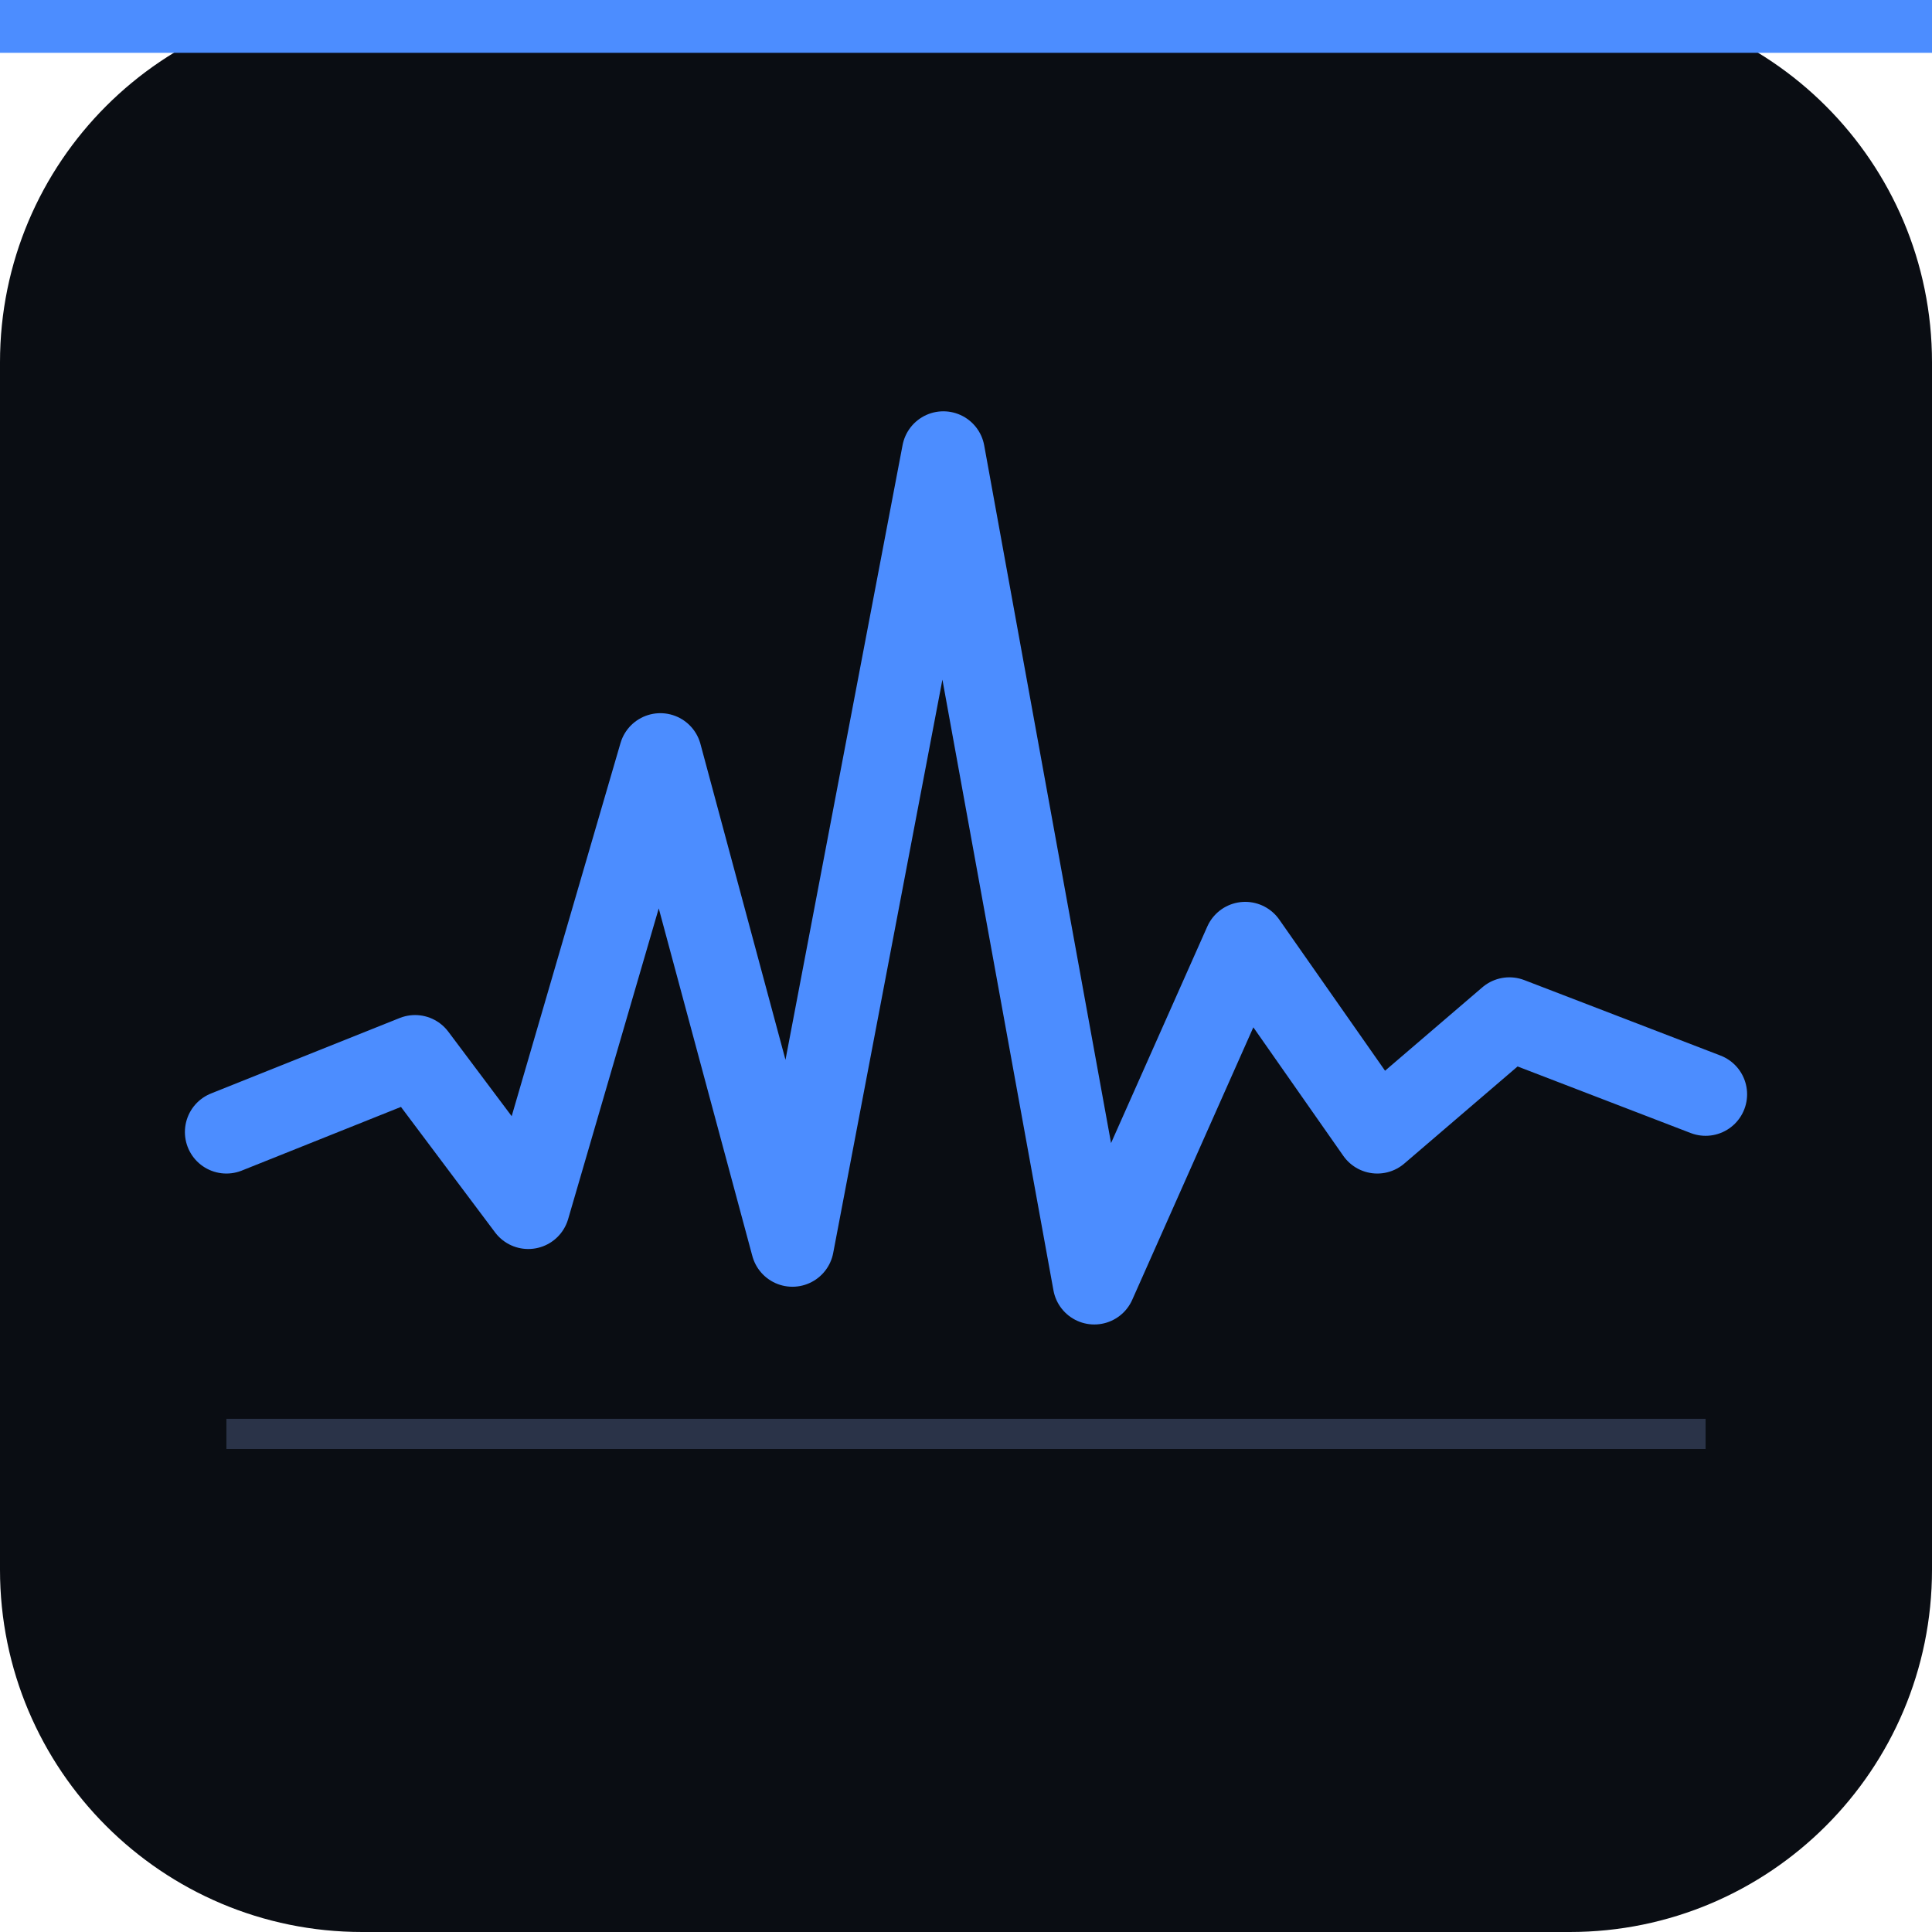
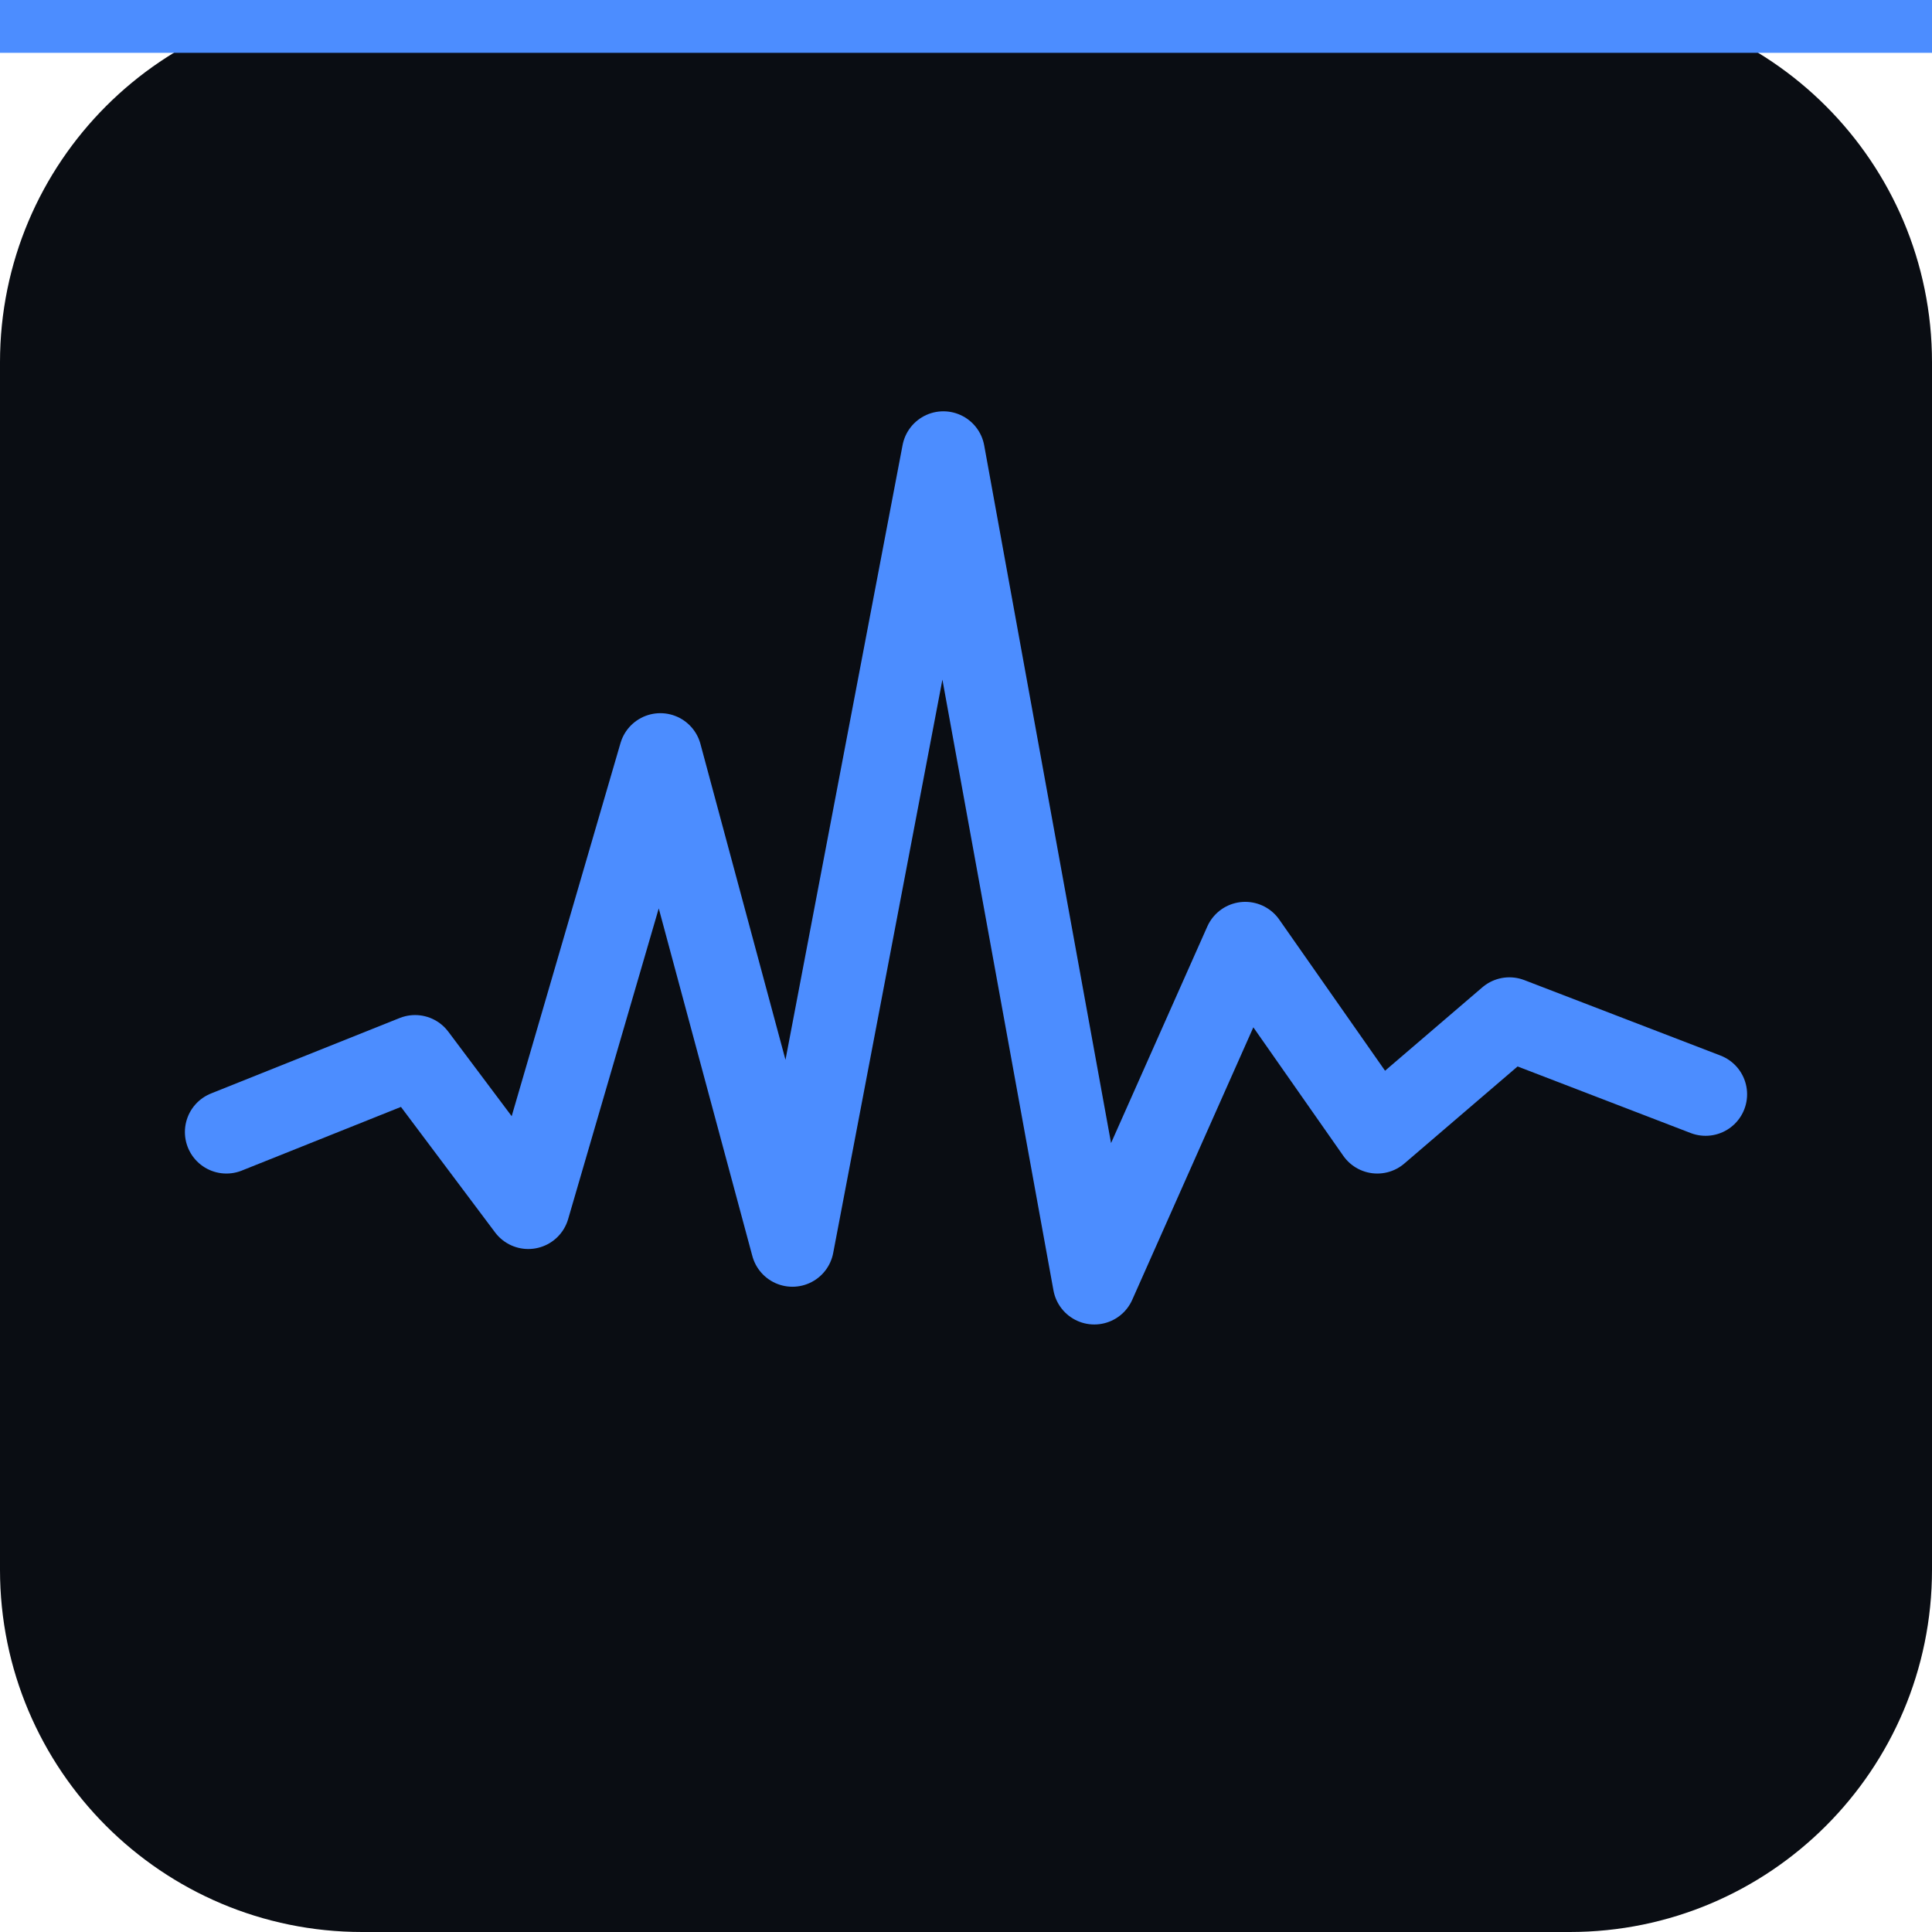
<svg xmlns="http://www.w3.org/2000/svg" viewBox="0 0 512 512">
  <rect width="512" height="512" rx="96" fill="#0a0d13" />
  <rect x="0" y="0" width="512" height="14" fill="#4c8dff" />
  <polyline points="60,300 110,280 140,320 175,200 210,330 250,120 290,340 330,250 365,300 400,270 452,290" fill="none" stroke="#4c8dff" stroke-width="22" stroke-linecap="round" stroke-linejoin="round" />
-   <line x1="60" y1="380" x2="452" y2="380" stroke="#2a3348" stroke-width="8" />
</svg>
